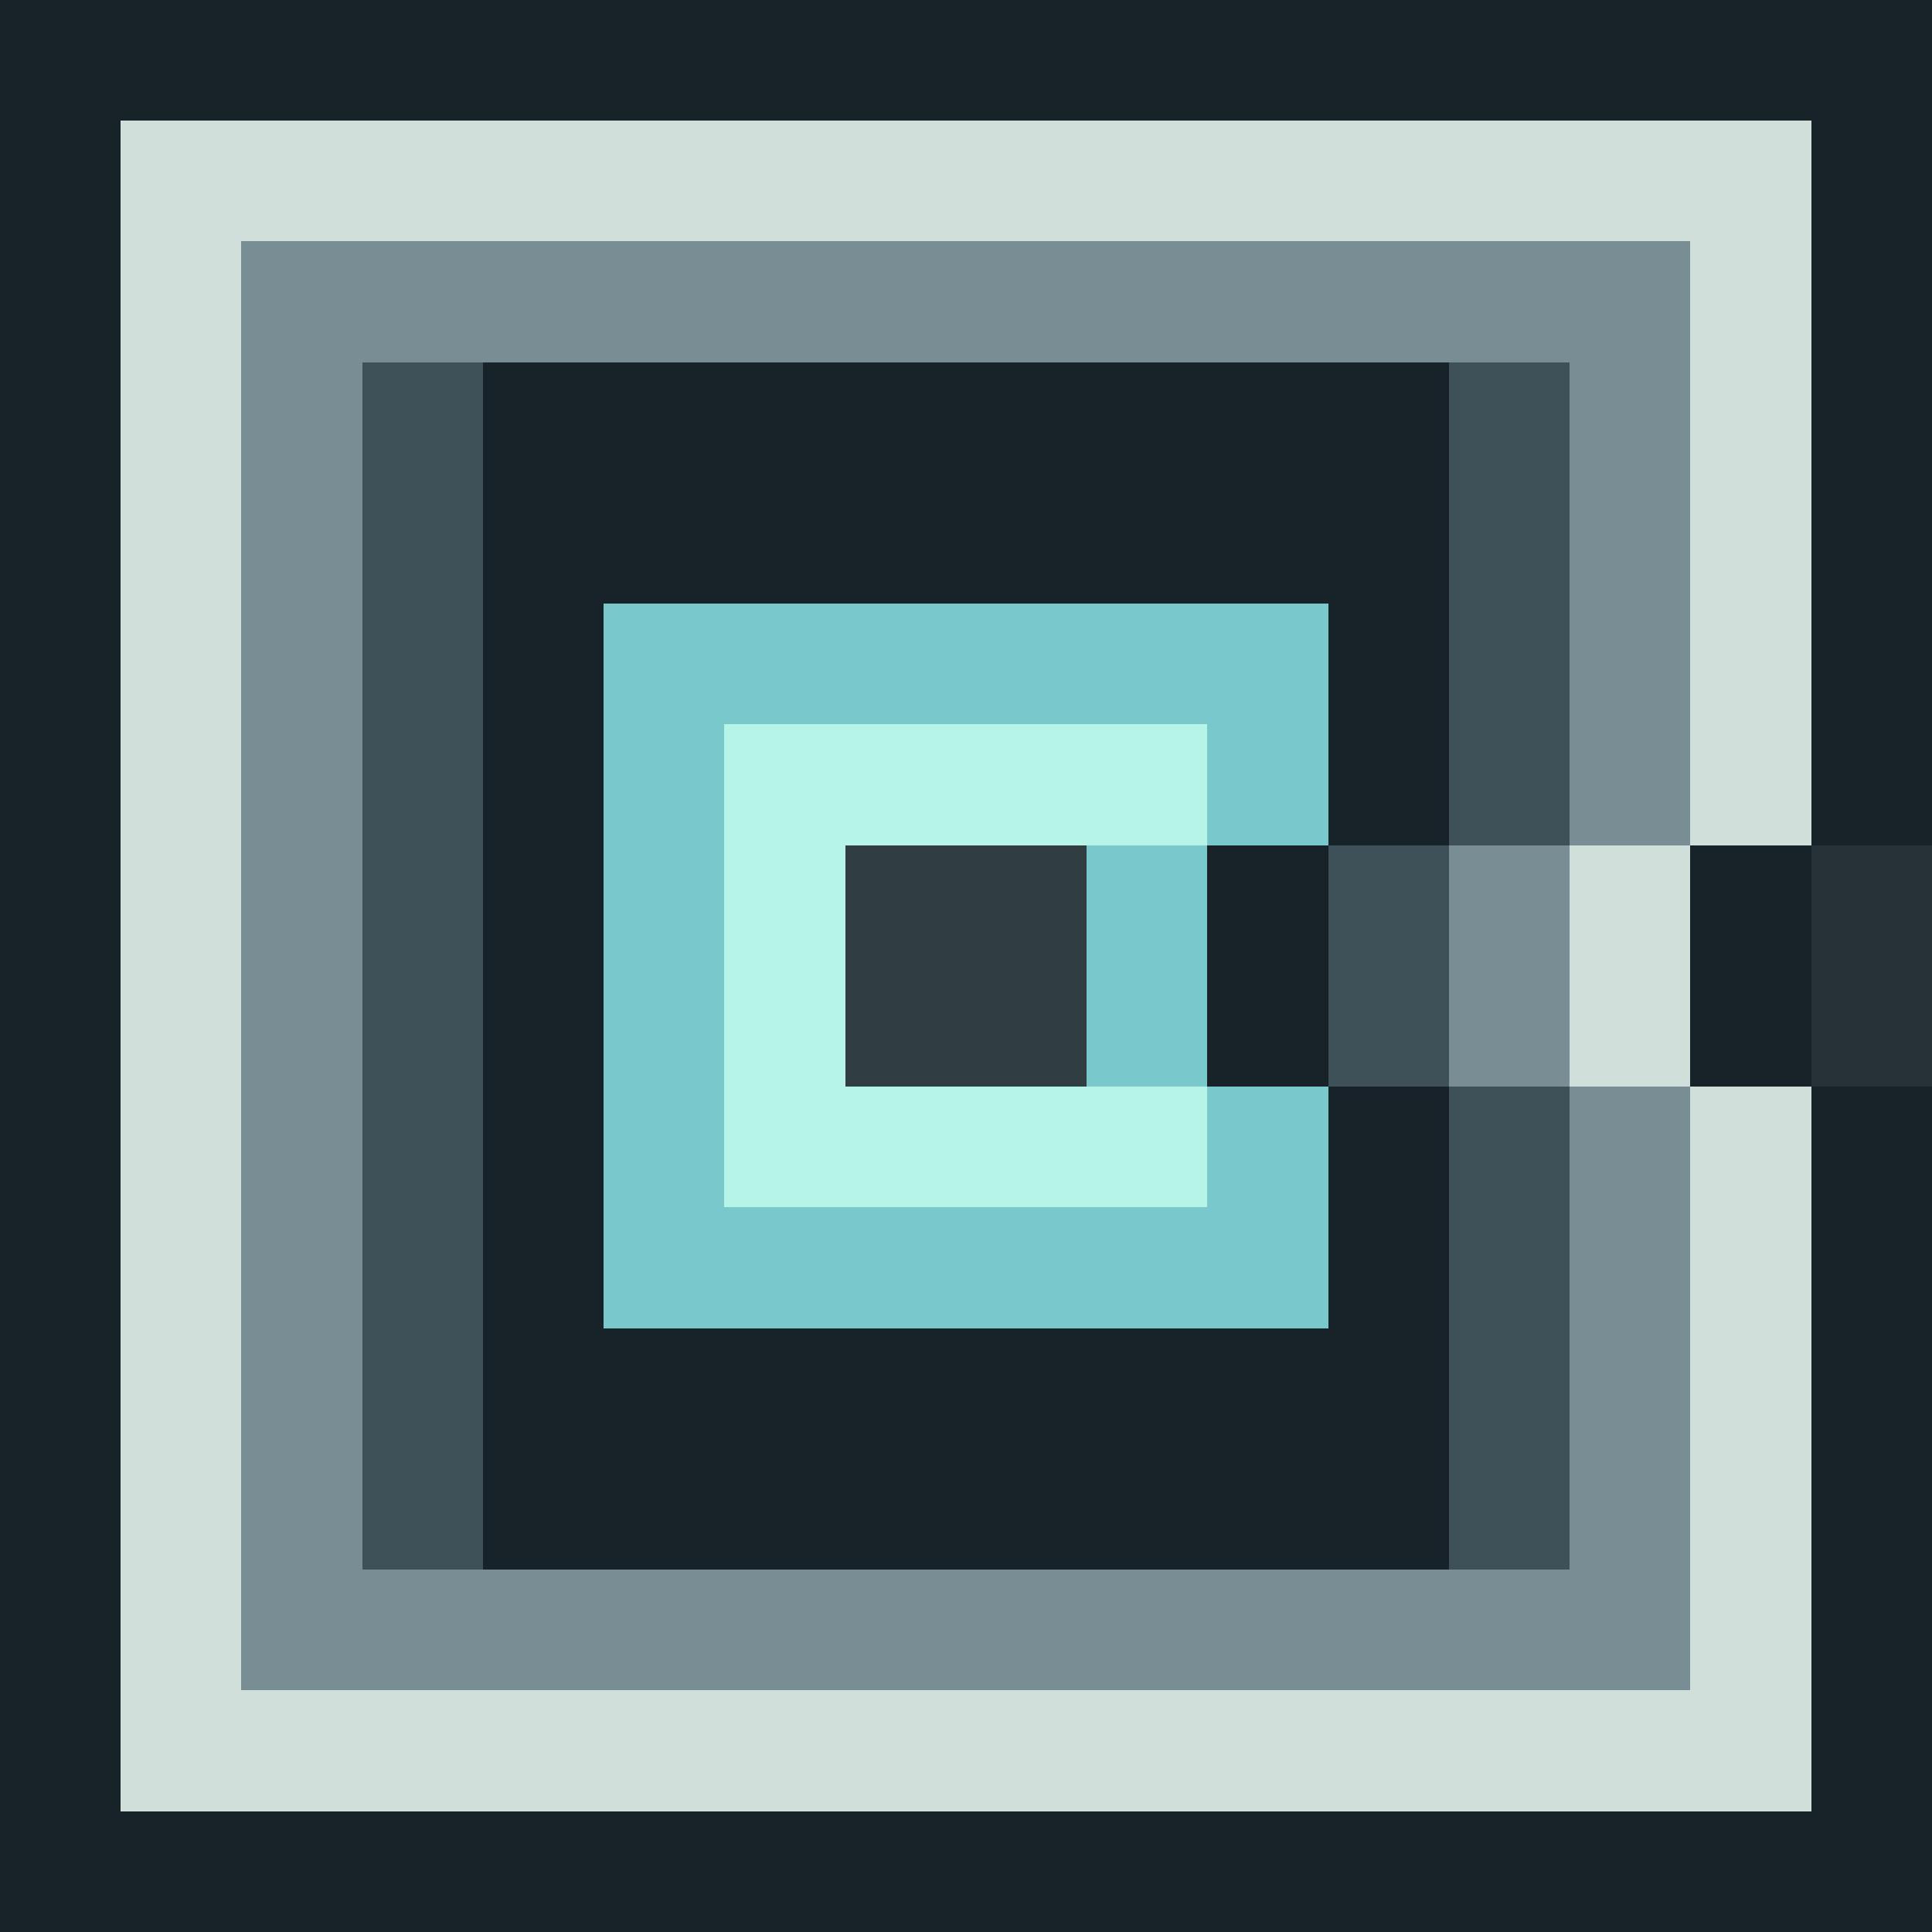
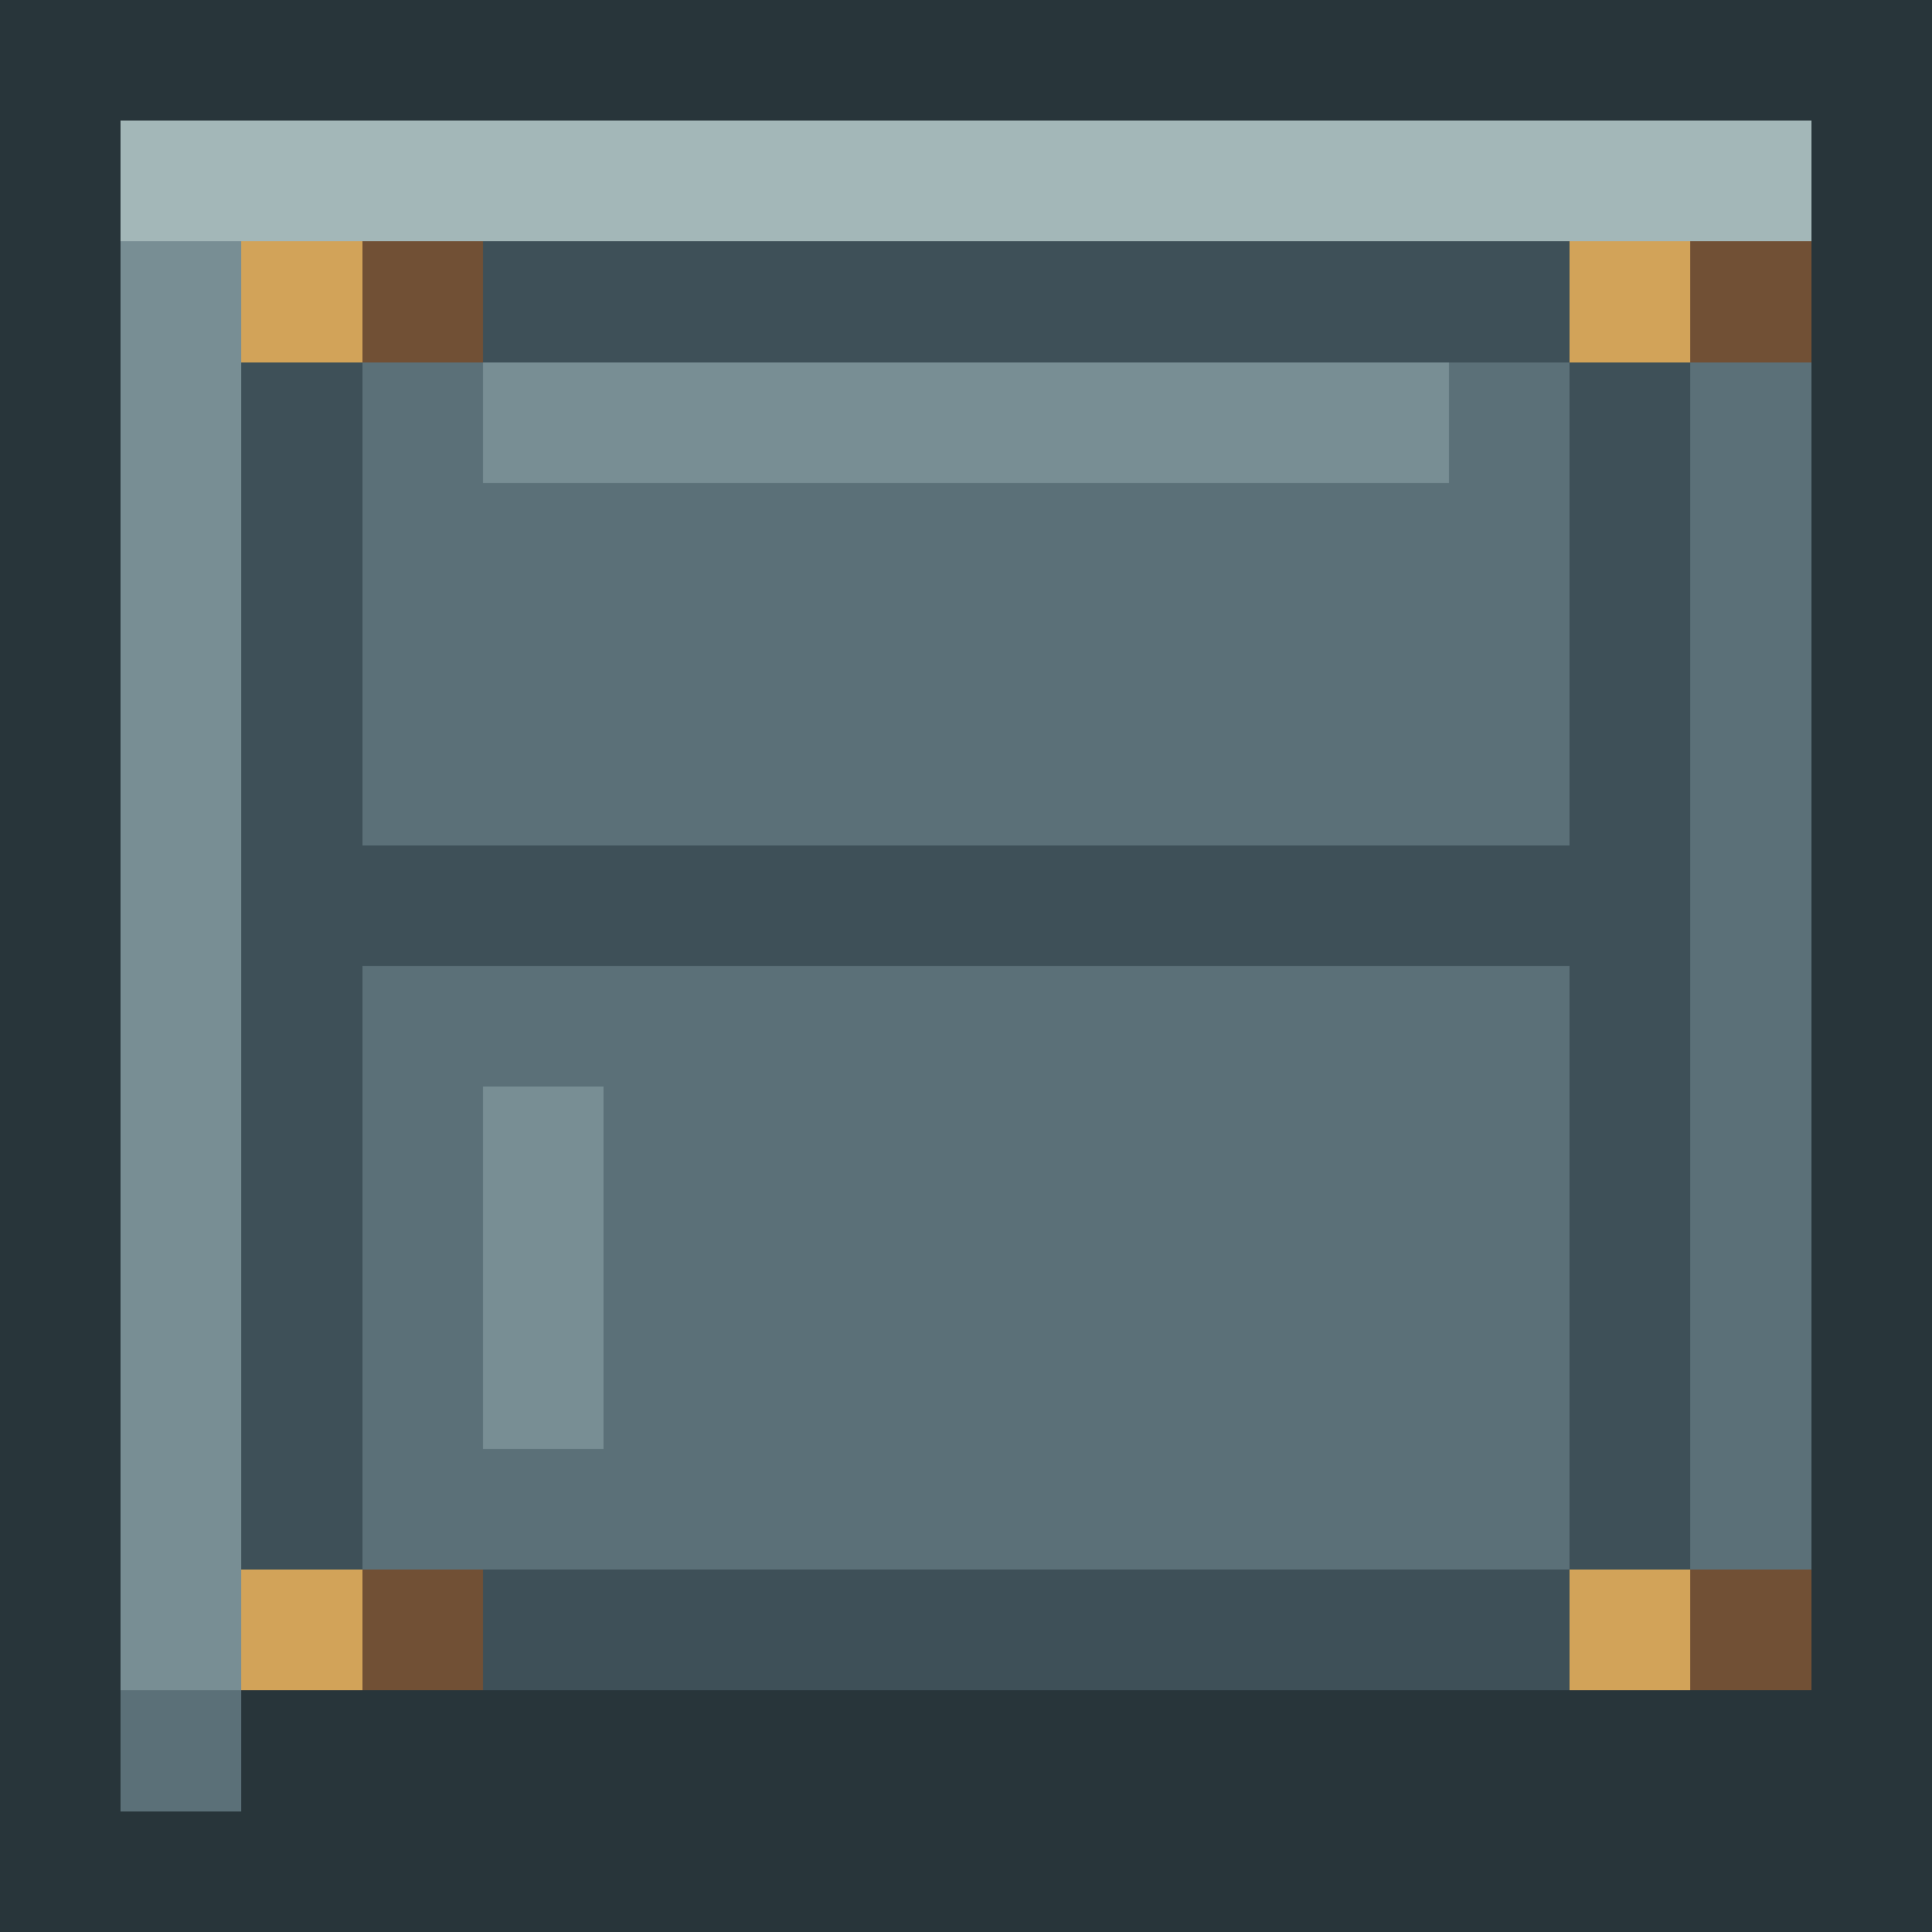
<svg xmlns="http://www.w3.org/2000/svg" width="16" height="16" viewBox="0 0 16 16" shape-rendering="crispEdges">
-   <rect x="0" y="0" width="1" height="1" fill="#182329" />
-   <rect x="1" y="0" width="1" height="1" fill="#182329" />
-   <rect x="2" y="0" width="1" height="1" fill="#182329" />
-   <rect x="3" y="0" width="1" height="1" fill="#182329" />
-   <rect x="4" y="0" width="1" height="1" fill="#182329" />
-   <rect x="5" y="0" width="1" height="1" fill="#182329" />
-   <rect x="6" y="0" width="1" height="1" fill="#182329" />
-   <rect x="7" y="0" width="1" height="1" fill="#182329" />
-   <rect x="8" y="0" width="1" height="1" fill="#182329" />
-   <rect x="9" y="0" width="1" height="1" fill="#182329" />
-   <rect x="10" y="0" width="1" height="1" fill="#182329" />
-   <rect x="11" y="0" width="1" height="1" fill="#182329" />
-   <rect x="12" y="0" width="1" height="1" fill="#182329" />
-   <rect x="13" y="0" width="1" height="1" fill="#182329" />
-   <rect x="14" y="0" width="1" height="1" fill="#182329" />
-   <rect x="15" y="0" width="1" height="1" fill="#182329" />
-   <rect x="0" y="1" width="1" height="1" fill="#182329" />
-   <rect x="1" y="1" width="1" height="1" fill="#D1DFDA" />
-   <rect x="2" y="1" width="1" height="1" fill="#D1DFDA" />
-   <rect x="3" y="1" width="1" height="1" fill="#D1DFDA" />
-   <rect x="4" y="1" width="1" height="1" fill="#D1DFDA" />
-   <rect x="5" y="1" width="1" height="1" fill="#D1DFDA" />
-   <rect x="6" y="1" width="1" height="1" fill="#D1DFDA" />
-   <rect x="7" y="1" width="1" height="1" fill="#D1DFDA" />
-   <rect x="8" y="1" width="1" height="1" fill="#D1DFDA" />
-   <rect x="9" y="1" width="1" height="1" fill="#D1DFDA" />
-   <rect x="10" y="1" width="1" height="1" fill="#D1DFDA" />
-   <rect x="11" y="1" width="1" height="1" fill="#D1DFDA" />
-   <rect x="12" y="1" width="1" height="1" fill="#D1DFDA" />
-   <rect x="13" y="1" width="1" height="1" fill="#D1DFDA" />
-   <rect x="14" y="1" width="1" height="1" fill="#D1DFDA" />
-   <rect x="15" y="1" width="1" height="1" fill="#182329" />
-   <rect x="0" y="2" width="1" height="1" fill="#182329" />
-   <rect x="1" y="2" width="1" height="1" fill="#D1DFDA" />
-   <rect x="2" y="2" width="1" height="1" fill="#788E94" />
-   <rect x="3" y="2" width="1" height="1" fill="#788E94" />
-   <rect x="4" y="2" width="1" height="1" fill="#788E94" />
-   <rect x="5" y="2" width="1" height="1" fill="#788E94" />
-   <rect x="6" y="2" width="1" height="1" fill="#788E94" />
-   <rect x="7" y="2" width="1" height="1" fill="#788E94" />
-   <rect x="8" y="2" width="1" height="1" fill="#788E94" />
-   <rect x="9" y="2" width="1" height="1" fill="#788E94" />
-   <rect x="10" y="2" width="1" height="1" fill="#788E94" />
-   <rect x="11" y="2" width="1" height="1" fill="#788E94" />
-   <rect x="12" y="2" width="1" height="1" fill="#788E94" />
-   <rect x="13" y="2" width="1" height="1" fill="#788E94" />
-   <rect x="14" y="2" width="1" height="1" fill="#D1DFDA" />
-   <rect x="15" y="2" width="1" height="1" fill="#182329" />
-   <rect x="0" y="3" width="1" height="1" fill="#182329" />
-   <rect x="1" y="3" width="1" height="1" fill="#D1DFDA" />
-   <rect x="2" y="3" width="1" height="1" fill="#788E94" />
-   <rect x="3" y="3" width="1" height="1" fill="#3E5058" />
-   <rect x="4" y="3" width="1" height="1" fill="#182329" />
-   <rect x="5" y="3" width="1" height="1" fill="#182329" />
-   <rect x="6" y="3" width="1" height="1" fill="#182329" />
-   <rect x="7" y="3" width="1" height="1" fill="#182329" />
-   <rect x="8" y="3" width="1" height="1" fill="#182329" />
-   <rect x="9" y="3" width="1" height="1" fill="#182329" />
-   <rect x="10" y="3" width="1" height="1" fill="#182329" />
-   <rect x="11" y="3" width="1" height="1" fill="#182329" />
-   <rect x="12" y="3" width="1" height="1" fill="#3E5058" />
-   <rect x="13" y="3" width="1" height="1" fill="#788E94" />
-   <rect x="14" y="3" width="1" height="1" fill="#D1DFDA" />
-   <rect x="15" y="3" width="1" height="1" fill="#182329" />
-   <rect x="0" y="4" width="1" height="1" fill="#182329" />
-   <rect x="1" y="4" width="1" height="1" fill="#D1DFDA" />
-   <rect x="2" y="4" width="1" height="1" fill="#788E94" />
-   <rect x="3" y="4" width="1" height="1" fill="#3E5058" />
-   <rect x="4" y="4" width="1" height="1" fill="#182329" />
-   <rect x="5" y="4" width="1" height="1" fill="#182329" />
-   <rect x="6" y="4" width="1" height="1" fill="#182329" />
-   <rect x="7" y="4" width="1" height="1" fill="#182329" />
-   <rect x="8" y="4" width="1" height="1" fill="#182329" />
-   <rect x="9" y="4" width="1" height="1" fill="#182329" />
-   <rect x="10" y="4" width="1" height="1" fill="#182329" />
-   <rect x="11" y="4" width="1" height="1" fill="#182329" />
-   <rect x="12" y="4" width="1" height="1" fill="#3E5058" />
-   <rect x="13" y="4" width="1" height="1" fill="#788E94" />
-   <rect x="14" y="4" width="1" height="1" fill="#D1DFDA" />
-   <rect x="15" y="4" width="1" height="1" fill="#182329" />
-   <rect x="0" y="5" width="1" height="1" fill="#182329" />
-   <rect x="1" y="5" width="1" height="1" fill="#D1DFDA" />
-   <rect x="2" y="5" width="1" height="1" fill="#788E94" />
-   <rect x="3" y="5" width="1" height="1" fill="#3E5058" />
-   <rect x="4" y="5" width="1" height="1" fill="#182329" />
-   <rect x="5" y="5" width="1" height="1" fill="#79C8CC" />
-   <rect x="6" y="5" width="1" height="1" fill="#79C8CC" />
-   <rect x="7" y="5" width="1" height="1" fill="#79C8CC" />
-   <rect x="8" y="5" width="1" height="1" fill="#79C8CC" />
-   <rect x="9" y="5" width="1" height="1" fill="#79C8CC" />
-   <rect x="10" y="5" width="1" height="1" fill="#79C8CC" />
-   <rect x="11" y="5" width="1" height="1" fill="#182329" />
-   <rect x="12" y="5" width="1" height="1" fill="#3E5058" />
-   <rect x="13" y="5" width="1" height="1" fill="#788E94" />
-   <rect x="14" y="5" width="1" height="1" fill="#D1DFDA" />
-   <rect x="15" y="5" width="1" height="1" fill="#182329" />
-   <rect x="0" y="6" width="1" height="1" fill="#182329" />
-   <rect x="1" y="6" width="1" height="1" fill="#D1DFDA" />
-   <rect x="2" y="6" width="1" height="1" fill="#788E94" />
-   <rect x="3" y="6" width="1" height="1" fill="#3E5058" />
-   <rect x="4" y="6" width="1" height="1" fill="#182329" />
-   <rect x="5" y="6" width="1" height="1" fill="#79C8CC" />
-   <rect x="6" y="6" width="1" height="1" fill="#B7F4E8" />
-   <rect x="7" y="6" width="1" height="1" fill="#B7F4E8" />
-   <rect x="8" y="6" width="1" height="1" fill="#B7F4E8" />
-   <rect x="9" y="6" width="1" height="1" fill="#B7F4E8" />
-   <rect x="10" y="6" width="1" height="1" fill="#79C8CC" />
-   <rect x="11" y="6" width="1" height="1" fill="#182329" />
-   <rect x="12" y="6" width="1" height="1" fill="#3E5058" />
-   <rect x="13" y="6" width="1" height="1" fill="#788E94" />
-   <rect x="14" y="6" width="1" height="1" fill="#D1DFDA" />
-   <rect x="15" y="6" width="1" height="1" fill="#182329" />
-   <rect x="0" y="7" width="1" height="1" fill="#182329" />
-   <rect x="1" y="7" width="1" height="1" fill="#D1DFDA" />
-   <rect x="2" y="7" width="1" height="1" fill="#788E94" />
+   <rect x="0" y="0" width="1" height="1" fill="#28353A" />
+   <rect x="1" y="0" width="1" height="1" fill="#28353A" />
+   <rect x="2" y="0" width="1" height="1" fill="#28353A" />
+   <rect x="3" y="0" width="1" height="1" fill="#28353A" />
+   <rect x="4" y="0" width="1" height="1" fill="#28353A" />
+   <rect x="5" y="0" width="1" height="1" fill="#28353A" />
+   <rect x="6" y="0" width="1" height="1" fill="#28353A" />
+   <rect x="7" y="0" width="1" height="1" fill="#28353A" />
+   <rect x="8" y="0" width="1" height="1" fill="#28353A" />
+   <rect x="9" y="0" width="1" height="1" fill="#28353A" />
+   <rect x="10" y="0" width="1" height="1" fill="#28353A" />
+   <rect x="11" y="0" width="1" height="1" fill="#28353A" />
+   <rect x="12" y="0" width="1" height="1" fill="#28353A" />
+   <rect x="13" y="0" width="1" height="1" fill="#28353A" />
+   <rect x="14" y="0" width="1" height="1" fill="#28353A" />
+   <rect x="15" y="0" width="1" height="1" fill="#28353A" />
+   <rect x="0" y="1" width="1" height="1" fill="#28353A" />
+   <rect x="1" y="1" width="1" height="1" fill="#A3B7B8" />
+   <rect x="2" y="1" width="1" height="1" fill="#A3B7B8" />
+   <rect x="3" y="1" width="1" height="1" fill="#A3B7B8" />
+   <rect x="4" y="1" width="1" height="1" fill="#A3B7B8" />
+   <rect x="5" y="1" width="1" height="1" fill="#A3B7B8" />
+   <rect x="6" y="1" width="1" height="1" fill="#A3B7B8" />
+   <rect x="7" y="1" width="1" height="1" fill="#A3B7B8" />
+   <rect x="8" y="1" width="1" height="1" fill="#A3B7B8" />
+   <rect x="9" y="1" width="1" height="1" fill="#A3B7B8" />
+   <rect x="10" y="1" width="1" height="1" fill="#A3B7B8" />
+   <rect x="11" y="1" width="1" height="1" fill="#A3B7B8" />
+   <rect x="12" y="1" width="1" height="1" fill="#A3B7B8" />
+   <rect x="13" y="1" width="1" height="1" fill="#A3B7B8" />
+   <rect x="14" y="1" width="1" height="1" fill="#A3B7B8" />
+   <rect x="15" y="1" width="1" height="1" fill="#28353A" />
+   <rect x="0" y="2" width="1" height="1" fill="#28353A" />
+   <rect x="1" y="2" width="1" height="1" fill="#788E94" />
+   <rect x="2" y="2" width="1" height="1" fill="#D2A359" />
+   <rect x="3" y="2" width="1" height="1" fill="#715035" />
+   <rect x="4" y="2" width="1" height="1" fill="#3E5058" />
+   <rect x="5" y="2" width="1" height="1" fill="#3E5058" />
+   <rect x="6" y="2" width="1" height="1" fill="#3E5058" />
+   <rect x="7" y="2" width="1" height="1" fill="#3E5058" />
+   <rect x="8" y="2" width="1" height="1" fill="#3E5058" />
+   <rect x="9" y="2" width="1" height="1" fill="#3E5058" />
+   <rect x="10" y="2" width="1" height="1" fill="#3E5058" />
+   <rect x="11" y="2" width="1" height="1" fill="#3E5058" />
+   <rect x="12" y="2" width="1" height="1" fill="#3E5058" />
+   <rect x="13" y="2" width="1" height="1" fill="#D2A359" />
+   <rect x="14" y="2" width="1" height="1" fill="#715035" />
+   <rect x="15" y="2" width="1" height="1" fill="#28353A" />
+   <rect x="0" y="3" width="1" height="1" fill="#28353A" />
+   <rect x="1" y="3" width="1" height="1" fill="#788E94" />
+   <rect x="2" y="3" width="1" height="1" fill="#3E5058" />
+   <rect x="3" y="3" width="1" height="1" fill="#5B7078" />
+   <rect x="4" y="3" width="1" height="1" fill="#788E94" />
+   <rect x="5" y="3" width="1" height="1" fill="#788E94" />
+   <rect x="6" y="3" width="1" height="1" fill="#788E94" />
+   <rect x="7" y="3" width="1" height="1" fill="#788E94" />
+   <rect x="8" y="3" width="1" height="1" fill="#788E94" />
+   <rect x="9" y="3" width="1" height="1" fill="#788E94" />
+   <rect x="10" y="3" width="1" height="1" fill="#788E94" />
+   <rect x="11" y="3" width="1" height="1" fill="#788E94" />
+   <rect x="12" y="3" width="1" height="1" fill="#5B7078" />
+   <rect x="13" y="3" width="1" height="1" fill="#3E5058" />
+   <rect x="14" y="3" width="1" height="1" fill="#5B7078" />
+   <rect x="15" y="3" width="1" height="1" fill="#28353A" />
+   <rect x="0" y="4" width="1" height="1" fill="#28353A" />
+   <rect x="1" y="4" width="1" height="1" fill="#788E94" />
+   <rect x="2" y="4" width="1" height="1" fill="#3E5058" />
+   <rect x="3" y="4" width="1" height="1" fill="#5B7078" />
+   <rect x="4" y="4" width="1" height="1" fill="#5B7078" />
+   <rect x="5" y="4" width="1" height="1" fill="#5B7078" />
+   <rect x="6" y="4" width="1" height="1" fill="#5B7078" />
+   <rect x="7" y="4" width="1" height="1" fill="#5B7078" />
+   <rect x="8" y="4" width="1" height="1" fill="#5B7078" />
+   <rect x="9" y="4" width="1" height="1" fill="#5B7078" />
+   <rect x="10" y="4" width="1" height="1" fill="#5B7078" />
+   <rect x="11" y="4" width="1" height="1" fill="#5B7078" />
+   <rect x="12" y="4" width="1" height="1" fill="#5B7078" />
+   <rect x="13" y="4" width="1" height="1" fill="#3E5058" />
+   <rect x="14" y="4" width="1" height="1" fill="#5B7078" />
+   <rect x="15" y="4" width="1" height="1" fill="#28353A" />
+   <rect x="0" y="5" width="1" height="1" fill="#28353A" />
+   <rect x="1" y="5" width="1" height="1" fill="#788E94" />
+   <rect x="2" y="5" width="1" height="1" fill="#3E5058" />
+   <rect x="3" y="5" width="1" height="1" fill="#5B7078" />
+   <rect x="4" y="5" width="1" height="1" fill="#5B7078" />
+   <rect x="5" y="5" width="1" height="1" fill="#5B7078" />
+   <rect x="6" y="5" width="1" height="1" fill="#5B7078" />
+   <rect x="7" y="5" width="1" height="1" fill="#5B7078" />
+   <rect x="8" y="5" width="1" height="1" fill="#5B7078" />
+   <rect x="9" y="5" width="1" height="1" fill="#5B7078" />
+   <rect x="10" y="5" width="1" height="1" fill="#5B7078" />
+   <rect x="11" y="5" width="1" height="1" fill="#5B7078" />
+   <rect x="12" y="5" width="1" height="1" fill="#5B7078" />
+   <rect x="13" y="5" width="1" height="1" fill="#3E5058" />
+   <rect x="14" y="5" width="1" height="1" fill="#5B7078" />
+   <rect x="15" y="5" width="1" height="1" fill="#28353A" />
+   <rect x="0" y="6" width="1" height="1" fill="#28353A" />
+   <rect x="1" y="6" width="1" height="1" fill="#788E94" />
+   <rect x="2" y="6" width="1" height="1" fill="#3E5058" />
+   <rect x="3" y="6" width="1" height="1" fill="#5B7078" />
+   <rect x="4" y="6" width="1" height="1" fill="#5B7078" />
+   <rect x="5" y="6" width="1" height="1" fill="#5B7078" />
+   <rect x="6" y="6" width="1" height="1" fill="#5B7078" />
+   <rect x="7" y="6" width="1" height="1" fill="#5B7078" />
+   <rect x="8" y="6" width="1" height="1" fill="#5B7078" />
+   <rect x="9" y="6" width="1" height="1" fill="#5B7078" />
+   <rect x="10" y="6" width="1" height="1" fill="#5B7078" />
+   <rect x="11" y="6" width="1" height="1" fill="#5B7078" />
+   <rect x="12" y="6" width="1" height="1" fill="#5B7078" />
+   <rect x="13" y="6" width="1" height="1" fill="#3E5058" />
+   <rect x="14" y="6" width="1" height="1" fill="#5B7078" />
+   <rect x="15" y="6" width="1" height="1" fill="#28353A" />
+   <rect x="0" y="7" width="1" height="1" fill="#28353A" />
+   <rect x="1" y="7" width="1" height="1" fill="#788E94" />
+   <rect x="2" y="7" width="1" height="1" fill="#3E5058" />
  <rect x="3" y="7" width="1" height="1" fill="#3E5058" />
-   <rect x="4" y="7" width="1" height="1" fill="#182329" />
-   <rect x="5" y="7" width="1" height="1" fill="#79C8CC" />
-   <rect x="6" y="7" width="1" height="1" fill="#B7F4E8" />
-   <rect x="7" y="7" width="1" height="1" fill="#303E42" />
-   <rect x="8" y="7" width="1" height="1" fill="#303E42" />
-   <rect x="9" y="7" width="1" height="1" fill="#79C8CC" />
-   <rect x="10" y="7" width="1" height="1" fill="#182329" />
+   <rect x="4" y="7" width="1" height="1" fill="#3E5058" />
+   <rect x="5" y="7" width="1" height="1" fill="#3E5058" />
+   <rect x="6" y="7" width="1" height="1" fill="#3E5058" />
+   <rect x="7" y="7" width="1" height="1" fill="#3E5058" />
+   <rect x="8" y="7" width="1" height="1" fill="#3E5058" />
+   <rect x="9" y="7" width="1" height="1" fill="#3E5058" />
+   <rect x="10" y="7" width="1" height="1" fill="#3E5058" />
  <rect x="11" y="7" width="1" height="1" fill="#3E5058" />
-   <rect x="12" y="7" width="1" height="1" fill="#788E94" />
-   <rect x="13" y="7" width="1" height="1" fill="#D1DFDA" />
-   <rect x="14" y="7" width="1" height="1" fill="#182329" />
-   <rect x="15" y="7" width="1" height="1" fill="#263238" />
-   <rect x="0" y="8" width="1" height="1" fill="#182329" />
-   <rect x="1" y="8" width="1" height="1" fill="#D1DFDA" />
-   <rect x="2" y="8" width="1" height="1" fill="#788E94" />
-   <rect x="3" y="8" width="1" height="1" fill="#3E5058" />
-   <rect x="4" y="8" width="1" height="1" fill="#182329" />
-   <rect x="5" y="8" width="1" height="1" fill="#79C8CC" />
-   <rect x="6" y="8" width="1" height="1" fill="#B7F4E8" />
-   <rect x="7" y="8" width="1" height="1" fill="#303E42" />
-   <rect x="8" y="8" width="1" height="1" fill="#303E42" />
-   <rect x="9" y="8" width="1" height="1" fill="#79C8CC" />
-   <rect x="10" y="8" width="1" height="1" fill="#182329" />
-   <rect x="11" y="8" width="1" height="1" fill="#3E5058" />
-   <rect x="12" y="8" width="1" height="1" fill="#788E94" />
-   <rect x="13" y="8" width="1" height="1" fill="#D1DFDA" />
-   <rect x="14" y="8" width="1" height="1" fill="#182329" />
-   <rect x="15" y="8" width="1" height="1" fill="#263238" />
-   <rect x="0" y="9" width="1" height="1" fill="#182329" />
-   <rect x="1" y="9" width="1" height="1" fill="#D1DFDA" />
-   <rect x="2" y="9" width="1" height="1" fill="#788E94" />
-   <rect x="3" y="9" width="1" height="1" fill="#3E5058" />
-   <rect x="4" y="9" width="1" height="1" fill="#182329" />
-   <rect x="5" y="9" width="1" height="1" fill="#79C8CC" />
-   <rect x="6" y="9" width="1" height="1" fill="#B7F4E8" />
-   <rect x="7" y="9" width="1" height="1" fill="#B7F4E8" />
-   <rect x="8" y="9" width="1" height="1" fill="#B7F4E8" />
-   <rect x="9" y="9" width="1" height="1" fill="#B7F4E8" />
-   <rect x="10" y="9" width="1" height="1" fill="#79C8CC" />
-   <rect x="11" y="9" width="1" height="1" fill="#182329" />
-   <rect x="12" y="9" width="1" height="1" fill="#3E5058" />
-   <rect x="13" y="9" width="1" height="1" fill="#788E94" />
-   <rect x="14" y="9" width="1" height="1" fill="#D1DFDA" />
-   <rect x="15" y="9" width="1" height="1" fill="#182329" />
-   <rect x="0" y="10" width="1" height="1" fill="#182329" />
-   <rect x="1" y="10" width="1" height="1" fill="#D1DFDA" />
-   <rect x="2" y="10" width="1" height="1" fill="#788E94" />
-   <rect x="3" y="10" width="1" height="1" fill="#3E5058" />
-   <rect x="4" y="10" width="1" height="1" fill="#182329" />
-   <rect x="5" y="10" width="1" height="1" fill="#79C8CC" />
-   <rect x="6" y="10" width="1" height="1" fill="#79C8CC" />
-   <rect x="7" y="10" width="1" height="1" fill="#79C8CC" />
-   <rect x="8" y="10" width="1" height="1" fill="#79C8CC" />
-   <rect x="9" y="10" width="1" height="1" fill="#79C8CC" />
-   <rect x="10" y="10" width="1" height="1" fill="#79C8CC" />
-   <rect x="11" y="10" width="1" height="1" fill="#182329" />
-   <rect x="12" y="10" width="1" height="1" fill="#3E5058" />
-   <rect x="13" y="10" width="1" height="1" fill="#788E94" />
-   <rect x="14" y="10" width="1" height="1" fill="#D1DFDA" />
-   <rect x="15" y="10" width="1" height="1" fill="#182329" />
-   <rect x="0" y="11" width="1" height="1" fill="#182329" />
-   <rect x="1" y="11" width="1" height="1" fill="#D1DFDA" />
-   <rect x="2" y="11" width="1" height="1" fill="#788E94" />
-   <rect x="3" y="11" width="1" height="1" fill="#3E5058" />
-   <rect x="4" y="11" width="1" height="1" fill="#182329" />
-   <rect x="5" y="11" width="1" height="1" fill="#182329" />
-   <rect x="6" y="11" width="1" height="1" fill="#182329" />
-   <rect x="7" y="11" width="1" height="1" fill="#182329" />
-   <rect x="8" y="11" width="1" height="1" fill="#182329" />
-   <rect x="9" y="11" width="1" height="1" fill="#182329" />
-   <rect x="10" y="11" width="1" height="1" fill="#182329" />
-   <rect x="11" y="11" width="1" height="1" fill="#182329" />
-   <rect x="12" y="11" width="1" height="1" fill="#3E5058" />
-   <rect x="13" y="11" width="1" height="1" fill="#788E94" />
-   <rect x="14" y="11" width="1" height="1" fill="#D1DFDA" />
-   <rect x="15" y="11" width="1" height="1" fill="#182329" />
-   <rect x="0" y="12" width="1" height="1" fill="#182329" />
-   <rect x="1" y="12" width="1" height="1" fill="#D1DFDA" />
-   <rect x="2" y="12" width="1" height="1" fill="#788E94" />
-   <rect x="3" y="12" width="1" height="1" fill="#3E5058" />
-   <rect x="4" y="12" width="1" height="1" fill="#182329" />
-   <rect x="5" y="12" width="1" height="1" fill="#182329" />
-   <rect x="6" y="12" width="1" height="1" fill="#182329" />
-   <rect x="7" y="12" width="1" height="1" fill="#182329" />
-   <rect x="8" y="12" width="1" height="1" fill="#182329" />
-   <rect x="9" y="12" width="1" height="1" fill="#182329" />
-   <rect x="10" y="12" width="1" height="1" fill="#182329" />
-   <rect x="11" y="12" width="1" height="1" fill="#182329" />
-   <rect x="12" y="12" width="1" height="1" fill="#3E5058" />
-   <rect x="13" y="12" width="1" height="1" fill="#788E94" />
-   <rect x="14" y="12" width="1" height="1" fill="#D1DFDA" />
-   <rect x="15" y="12" width="1" height="1" fill="#182329" />
-   <rect x="0" y="13" width="1" height="1" fill="#182329" />
-   <rect x="1" y="13" width="1" height="1" fill="#D1DFDA" />
-   <rect x="2" y="13" width="1" height="1" fill="#788E94" />
-   <rect x="3" y="13" width="1" height="1" fill="#788E94" />
-   <rect x="4" y="13" width="1" height="1" fill="#788E94" />
-   <rect x="5" y="13" width="1" height="1" fill="#788E94" />
-   <rect x="6" y="13" width="1" height="1" fill="#788E94" />
-   <rect x="7" y="13" width="1" height="1" fill="#788E94" />
-   <rect x="8" y="13" width="1" height="1" fill="#788E94" />
-   <rect x="9" y="13" width="1" height="1" fill="#788E94" />
-   <rect x="10" y="13" width="1" height="1" fill="#788E94" />
-   <rect x="11" y="13" width="1" height="1" fill="#788E94" />
-   <rect x="12" y="13" width="1" height="1" fill="#788E94" />
-   <rect x="13" y="13" width="1" height="1" fill="#788E94" />
-   <rect x="14" y="13" width="1" height="1" fill="#D1DFDA" />
-   <rect x="15" y="13" width="1" height="1" fill="#182329" />
-   <rect x="0" y="14" width="1" height="1" fill="#182329" />
-   <rect x="1" y="14" width="1" height="1" fill="#D1DFDA" />
-   <rect x="2" y="14" width="1" height="1" fill="#D1DFDA" />
-   <rect x="3" y="14" width="1" height="1" fill="#D1DFDA" />
-   <rect x="4" y="14" width="1" height="1" fill="#D1DFDA" />
-   <rect x="5" y="14" width="1" height="1" fill="#D1DFDA" />
-   <rect x="6" y="14" width="1" height="1" fill="#D1DFDA" />
-   <rect x="7" y="14" width="1" height="1" fill="#D1DFDA" />
-   <rect x="8" y="14" width="1" height="1" fill="#D1DFDA" />
-   <rect x="9" y="14" width="1" height="1" fill="#D1DFDA" />
-   <rect x="10" y="14" width="1" height="1" fill="#D1DFDA" />
-   <rect x="11" y="14" width="1" height="1" fill="#D1DFDA" />
-   <rect x="12" y="14" width="1" height="1" fill="#D1DFDA" />
-   <rect x="13" y="14" width="1" height="1" fill="#D1DFDA" />
-   <rect x="14" y="14" width="1" height="1" fill="#D1DFDA" />
-   <rect x="15" y="14" width="1" height="1" fill="#182329" />
-   <rect x="0" y="15" width="1" height="1" fill="#182329" />
-   <rect x="1" y="15" width="1" height="1" fill="#182329" />
-   <rect x="2" y="15" width="1" height="1" fill="#182329" />
-   <rect x="3" y="15" width="1" height="1" fill="#182329" />
-   <rect x="4" y="15" width="1" height="1" fill="#182329" />
-   <rect x="5" y="15" width="1" height="1" fill="#182329" />
-   <rect x="6" y="15" width="1" height="1" fill="#182329" />
-   <rect x="7" y="15" width="1" height="1" fill="#182329" />
-   <rect x="8" y="15" width="1" height="1" fill="#182329" />
-   <rect x="9" y="15" width="1" height="1" fill="#182329" />
-   <rect x="10" y="15" width="1" height="1" fill="#182329" />
-   <rect x="11" y="15" width="1" height="1" fill="#182329" />
-   <rect x="12" y="15" width="1" height="1" fill="#182329" />
-   <rect x="13" y="15" width="1" height="1" fill="#182329" />
-   <rect x="14" y="15" width="1" height="1" fill="#182329" />
-   <rect x="15" y="15" width="1" height="1" fill="#182329" />
+   <rect x="12" y="7" width="1" height="1" fill="#3E5058" />
+   <rect x="13" y="7" width="1" height="1" fill="#3E5058" />
+   <rect x="14" y="7" width="1" height="1" fill="#5B7078" />
+   <rect x="15" y="7" width="1" height="1" fill="#28353A" />
+   <rect x="0" y="8" width="1" height="1" fill="#28353A" />
+   <rect x="1" y="8" width="1" height="1" fill="#788E94" />
+   <rect x="2" y="8" width="1" height="1" fill="#3E5058" />
+   <rect x="3" y="8" width="1" height="1" fill="#5B7078" />
+   <rect x="4" y="8" width="1" height="1" fill="#5B7078" />
+   <rect x="5" y="8" width="1" height="1" fill="#5B7078" />
+   <rect x="6" y="8" width="1" height="1" fill="#5B7078" />
+   <rect x="7" y="8" width="1" height="1" fill="#5B7078" />
+   <rect x="8" y="8" width="1" height="1" fill="#5B7078" />
+   <rect x="9" y="8" width="1" height="1" fill="#5B7078" />
+   <rect x="10" y="8" width="1" height="1" fill="#5B7078" />
+   <rect x="11" y="8" width="1" height="1" fill="#5B7078" />
+   <rect x="12" y="8" width="1" height="1" fill="#5B7078" />
+   <rect x="13" y="8" width="1" height="1" fill="#3E5058" />
+   <rect x="14" y="8" width="1" height="1" fill="#5B7078" />
+   <rect x="15" y="8" width="1" height="1" fill="#28353A" />
+   <rect x="0" y="9" width="1" height="1" fill="#28353A" />
+   <rect x="1" y="9" width="1" height="1" fill="#788E94" />
+   <rect x="2" y="9" width="1" height="1" fill="#3E5058" />
+   <rect x="3" y="9" width="1" height="1" fill="#5B7078" />
+   <rect x="4" y="9" width="1" height="1" fill="#788E94" />
+   <rect x="5" y="9" width="1" height="1" fill="#5B7078" />
+   <rect x="6" y="9" width="1" height="1" fill="#5B7078" />
+   <rect x="7" y="9" width="1" height="1" fill="#5B7078" />
+   <rect x="8" y="9" width="1" height="1" fill="#5B7078" />
+   <rect x="9" y="9" width="1" height="1" fill="#5B7078" />
+   <rect x="10" y="9" width="1" height="1" fill="#5B7078" />
+   <rect x="11" y="9" width="1" height="1" fill="#5B7078" />
+   <rect x="12" y="9" width="1" height="1" fill="#5B7078" />
+   <rect x="13" y="9" width="1" height="1" fill="#3E5058" />
+   <rect x="14" y="9" width="1" height="1" fill="#5B7078" />
+   <rect x="15" y="9" width="1" height="1" fill="#28353A" />
+   <rect x="0" y="10" width="1" height="1" fill="#28353A" />
+   <rect x="1" y="10" width="1" height="1" fill="#788E94" />
+   <rect x="2" y="10" width="1" height="1" fill="#3E5058" />
+   <rect x="3" y="10" width="1" height="1" fill="#5B7078" />
+   <rect x="4" y="10" width="1" height="1" fill="#788E94" />
+   <rect x="5" y="10" width="1" height="1" fill="#5B7078" />
+   <rect x="6" y="10" width="1" height="1" fill="#5B7078" />
+   <rect x="7" y="10" width="1" height="1" fill="#5B7078" />
+   <rect x="8" y="10" width="1" height="1" fill="#5B7078" />
+   <rect x="9" y="10" width="1" height="1" fill="#5B7078" />
+   <rect x="10" y="10" width="1" height="1" fill="#5B7078" />
+   <rect x="11" y="10" width="1" height="1" fill="#5B7078" />
+   <rect x="12" y="10" width="1" height="1" fill="#5B7078" />
+   <rect x="13" y="10" width="1" height="1" fill="#3E5058" />
+   <rect x="14" y="10" width="1" height="1" fill="#5B7078" />
+   <rect x="15" y="10" width="1" height="1" fill="#28353A" />
+   <rect x="0" y="11" width="1" height="1" fill="#28353A" />
+   <rect x="1" y="11" width="1" height="1" fill="#788E94" />
+   <rect x="2" y="11" width="1" height="1" fill="#3E5058" />
+   <rect x="3" y="11" width="1" height="1" fill="#5B7078" />
+   <rect x="4" y="11" width="1" height="1" fill="#788E94" />
+   <rect x="5" y="11" width="1" height="1" fill="#5B7078" />
+   <rect x="6" y="11" width="1" height="1" fill="#5B7078" />
+   <rect x="7" y="11" width="1" height="1" fill="#5B7078" />
+   <rect x="8" y="11" width="1" height="1" fill="#5B7078" />
+   <rect x="9" y="11" width="1" height="1" fill="#5B7078" />
+   <rect x="10" y="11" width="1" height="1" fill="#5B7078" />
+   <rect x="11" y="11" width="1" height="1" fill="#5B7078" />
+   <rect x="12" y="11" width="1" height="1" fill="#5B7078" />
+   <rect x="13" y="11" width="1" height="1" fill="#3E5058" />
+   <rect x="14" y="11" width="1" height="1" fill="#5B7078" />
+   <rect x="15" y="11" width="1" height="1" fill="#28353A" />
+   <rect x="0" y="12" width="1" height="1" fill="#28353A" />
+   <rect x="1" y="12" width="1" height="1" fill="#788E94" />
+   <rect x="2" y="12" width="1" height="1" fill="#3E5058" />
+   <rect x="3" y="12" width="1" height="1" fill="#5B7078" />
+   <rect x="4" y="12" width="1" height="1" fill="#5B7078" />
+   <rect x="5" y="12" width="1" height="1" fill="#5B7078" />
+   <rect x="6" y="12" width="1" height="1" fill="#5B7078" />
+   <rect x="7" y="12" width="1" height="1" fill="#5B7078" />
+   <rect x="8" y="12" width="1" height="1" fill="#5B7078" />
+   <rect x="9" y="12" width="1" height="1" fill="#5B7078" />
+   <rect x="10" y="12" width="1" height="1" fill="#5B7078" />
+   <rect x="11" y="12" width="1" height="1" fill="#5B7078" />
+   <rect x="12" y="12" width="1" height="1" fill="#5B7078" />
+   <rect x="13" y="12" width="1" height="1" fill="#3E5058" />
+   <rect x="14" y="12" width="1" height="1" fill="#5B7078" />
+   <rect x="15" y="12" width="1" height="1" fill="#28353A" />
+   <rect x="0" y="13" width="1" height="1" fill="#28353A" />
+   <rect x="1" y="13" width="1" height="1" fill="#788E94" />
+   <rect x="2" y="13" width="1" height="1" fill="#D2A359" />
+   <rect x="3" y="13" width="1" height="1" fill="#715035" />
+   <rect x="4" y="13" width="1" height="1" fill="#3E5058" />
+   <rect x="5" y="13" width="1" height="1" fill="#3E5058" />
+   <rect x="6" y="13" width="1" height="1" fill="#3E5058" />
+   <rect x="7" y="13" width="1" height="1" fill="#3E5058" />
+   <rect x="8" y="13" width="1" height="1" fill="#3E5058" />
+   <rect x="9" y="13" width="1" height="1" fill="#3E5058" />
+   <rect x="10" y="13" width="1" height="1" fill="#3E5058" />
+   <rect x="11" y="13" width="1" height="1" fill="#3E5058" />
+   <rect x="12" y="13" width="1" height="1" fill="#3E5058" />
+   <rect x="13" y="13" width="1" height="1" fill="#D2A359" />
+   <rect x="14" y="13" width="1" height="1" fill="#715035" />
+   <rect x="15" y="13" width="1" height="1" fill="#28353A" />
+   <rect x="0" y="14" width="1" height="1" fill="#28353A" />
+   <rect x="1" y="14" width="1" height="1" fill="#5B7078" />
+   <rect x="2" y="14" width="1" height="1" fill="#28353A" />
+   <rect x="3" y="14" width="1" height="1" fill="#28353A" />
+   <rect x="4" y="14" width="1" height="1" fill="#28353A" />
+   <rect x="5" y="14" width="1" height="1" fill="#28353A" />
+   <rect x="6" y="14" width="1" height="1" fill="#28353A" />
+   <rect x="7" y="14" width="1" height="1" fill="#28353A" />
+   <rect x="8" y="14" width="1" height="1" fill="#28353A" />
+   <rect x="9" y="14" width="1" height="1" fill="#28353A" />
+   <rect x="10" y="14" width="1" height="1" fill="#28353A" />
+   <rect x="11" y="14" width="1" height="1" fill="#28353A" />
+   <rect x="12" y="14" width="1" height="1" fill="#28353A" />
+   <rect x="13" y="14" width="1" height="1" fill="#28353A" />
+   <rect x="14" y="14" width="1" height="1" fill="#28353A" />
+   <rect x="15" y="14" width="1" height="1" fill="#28353A" />
+   <rect x="0" y="15" width="1" height="1" fill="#28353A" />
+   <rect x="1" y="15" width="1" height="1" fill="#28353A" />
+   <rect x="2" y="15" width="1" height="1" fill="#28353A" />
+   <rect x="3" y="15" width="1" height="1" fill="#28353A" />
+   <rect x="4" y="15" width="1" height="1" fill="#28353A" />
+   <rect x="5" y="15" width="1" height="1" fill="#28353A" />
+   <rect x="6" y="15" width="1" height="1" fill="#28353A" />
+   <rect x="7" y="15" width="1" height="1" fill="#28353A" />
+   <rect x="8" y="15" width="1" height="1" fill="#28353A" />
+   <rect x="9" y="15" width="1" height="1" fill="#28353A" />
+   <rect x="10" y="15" width="1" height="1" fill="#28353A" />
+   <rect x="11" y="15" width="1" height="1" fill="#28353A" />
+   <rect x="12" y="15" width="1" height="1" fill="#28353A" />
+   <rect x="13" y="15" width="1" height="1" fill="#28353A" />
+   <rect x="14" y="15" width="1" height="1" fill="#28353A" />
+   <rect x="15" y="15" width="1" height="1" fill="#28353A" />
</svg>
